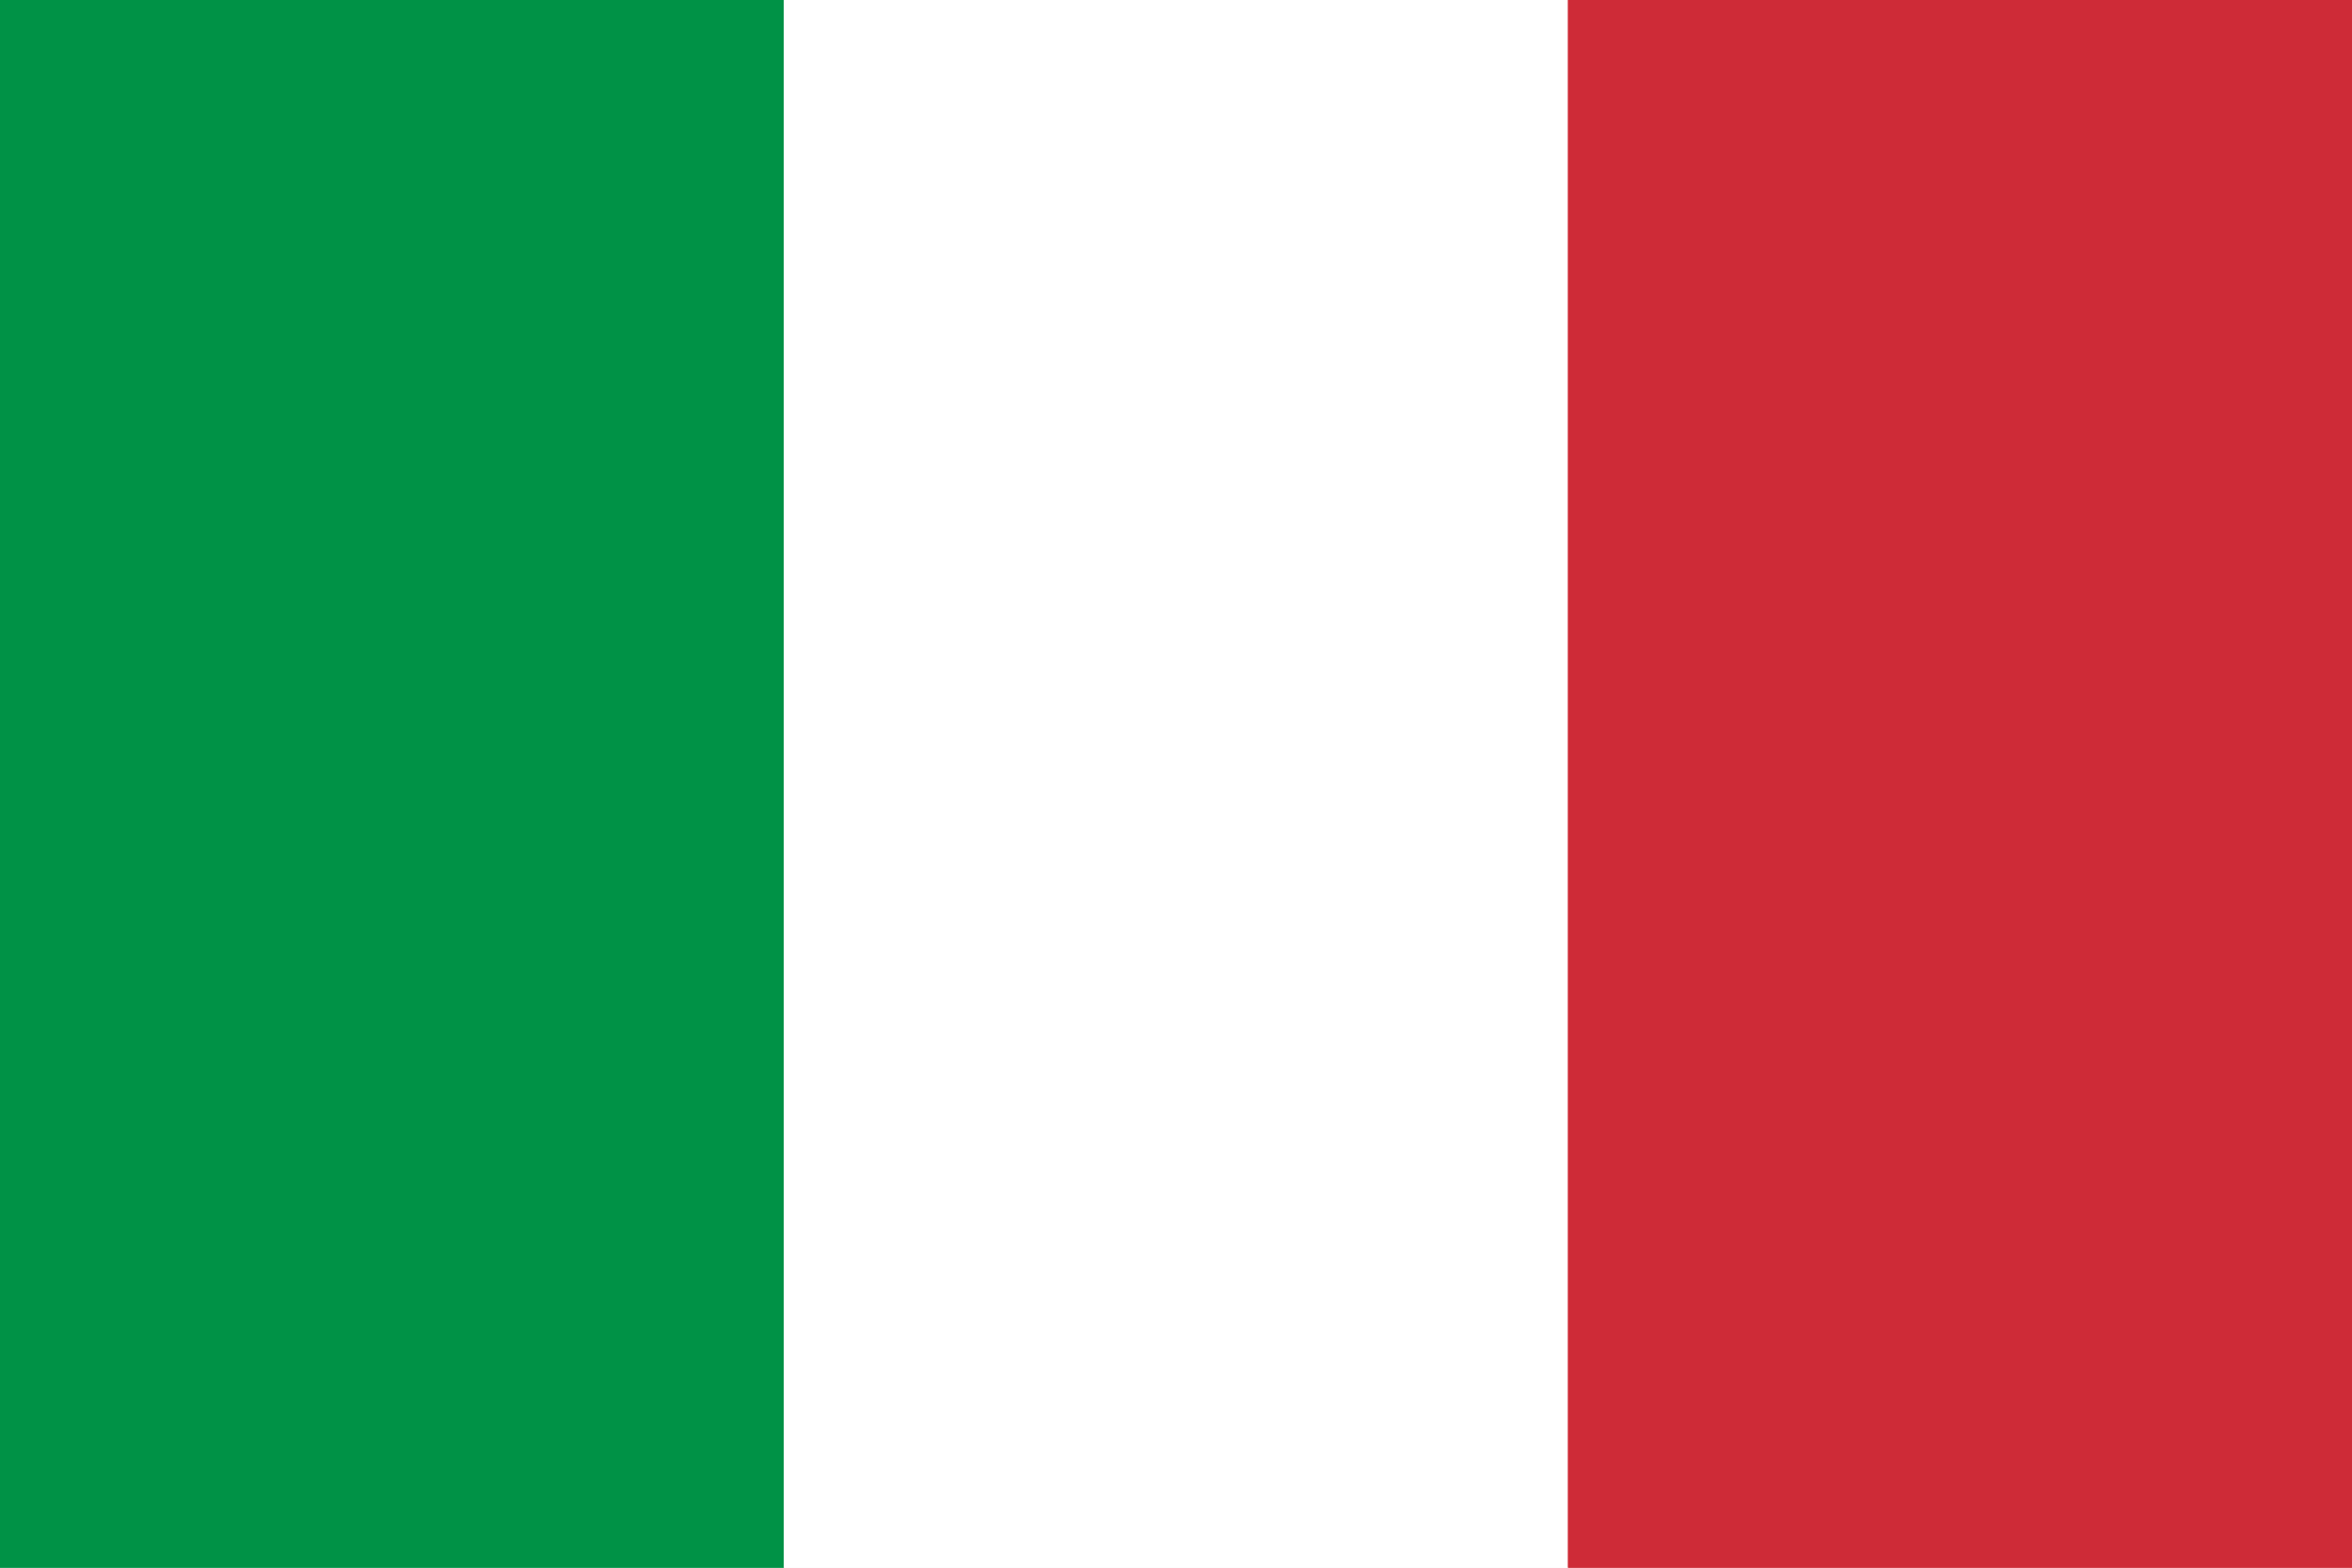
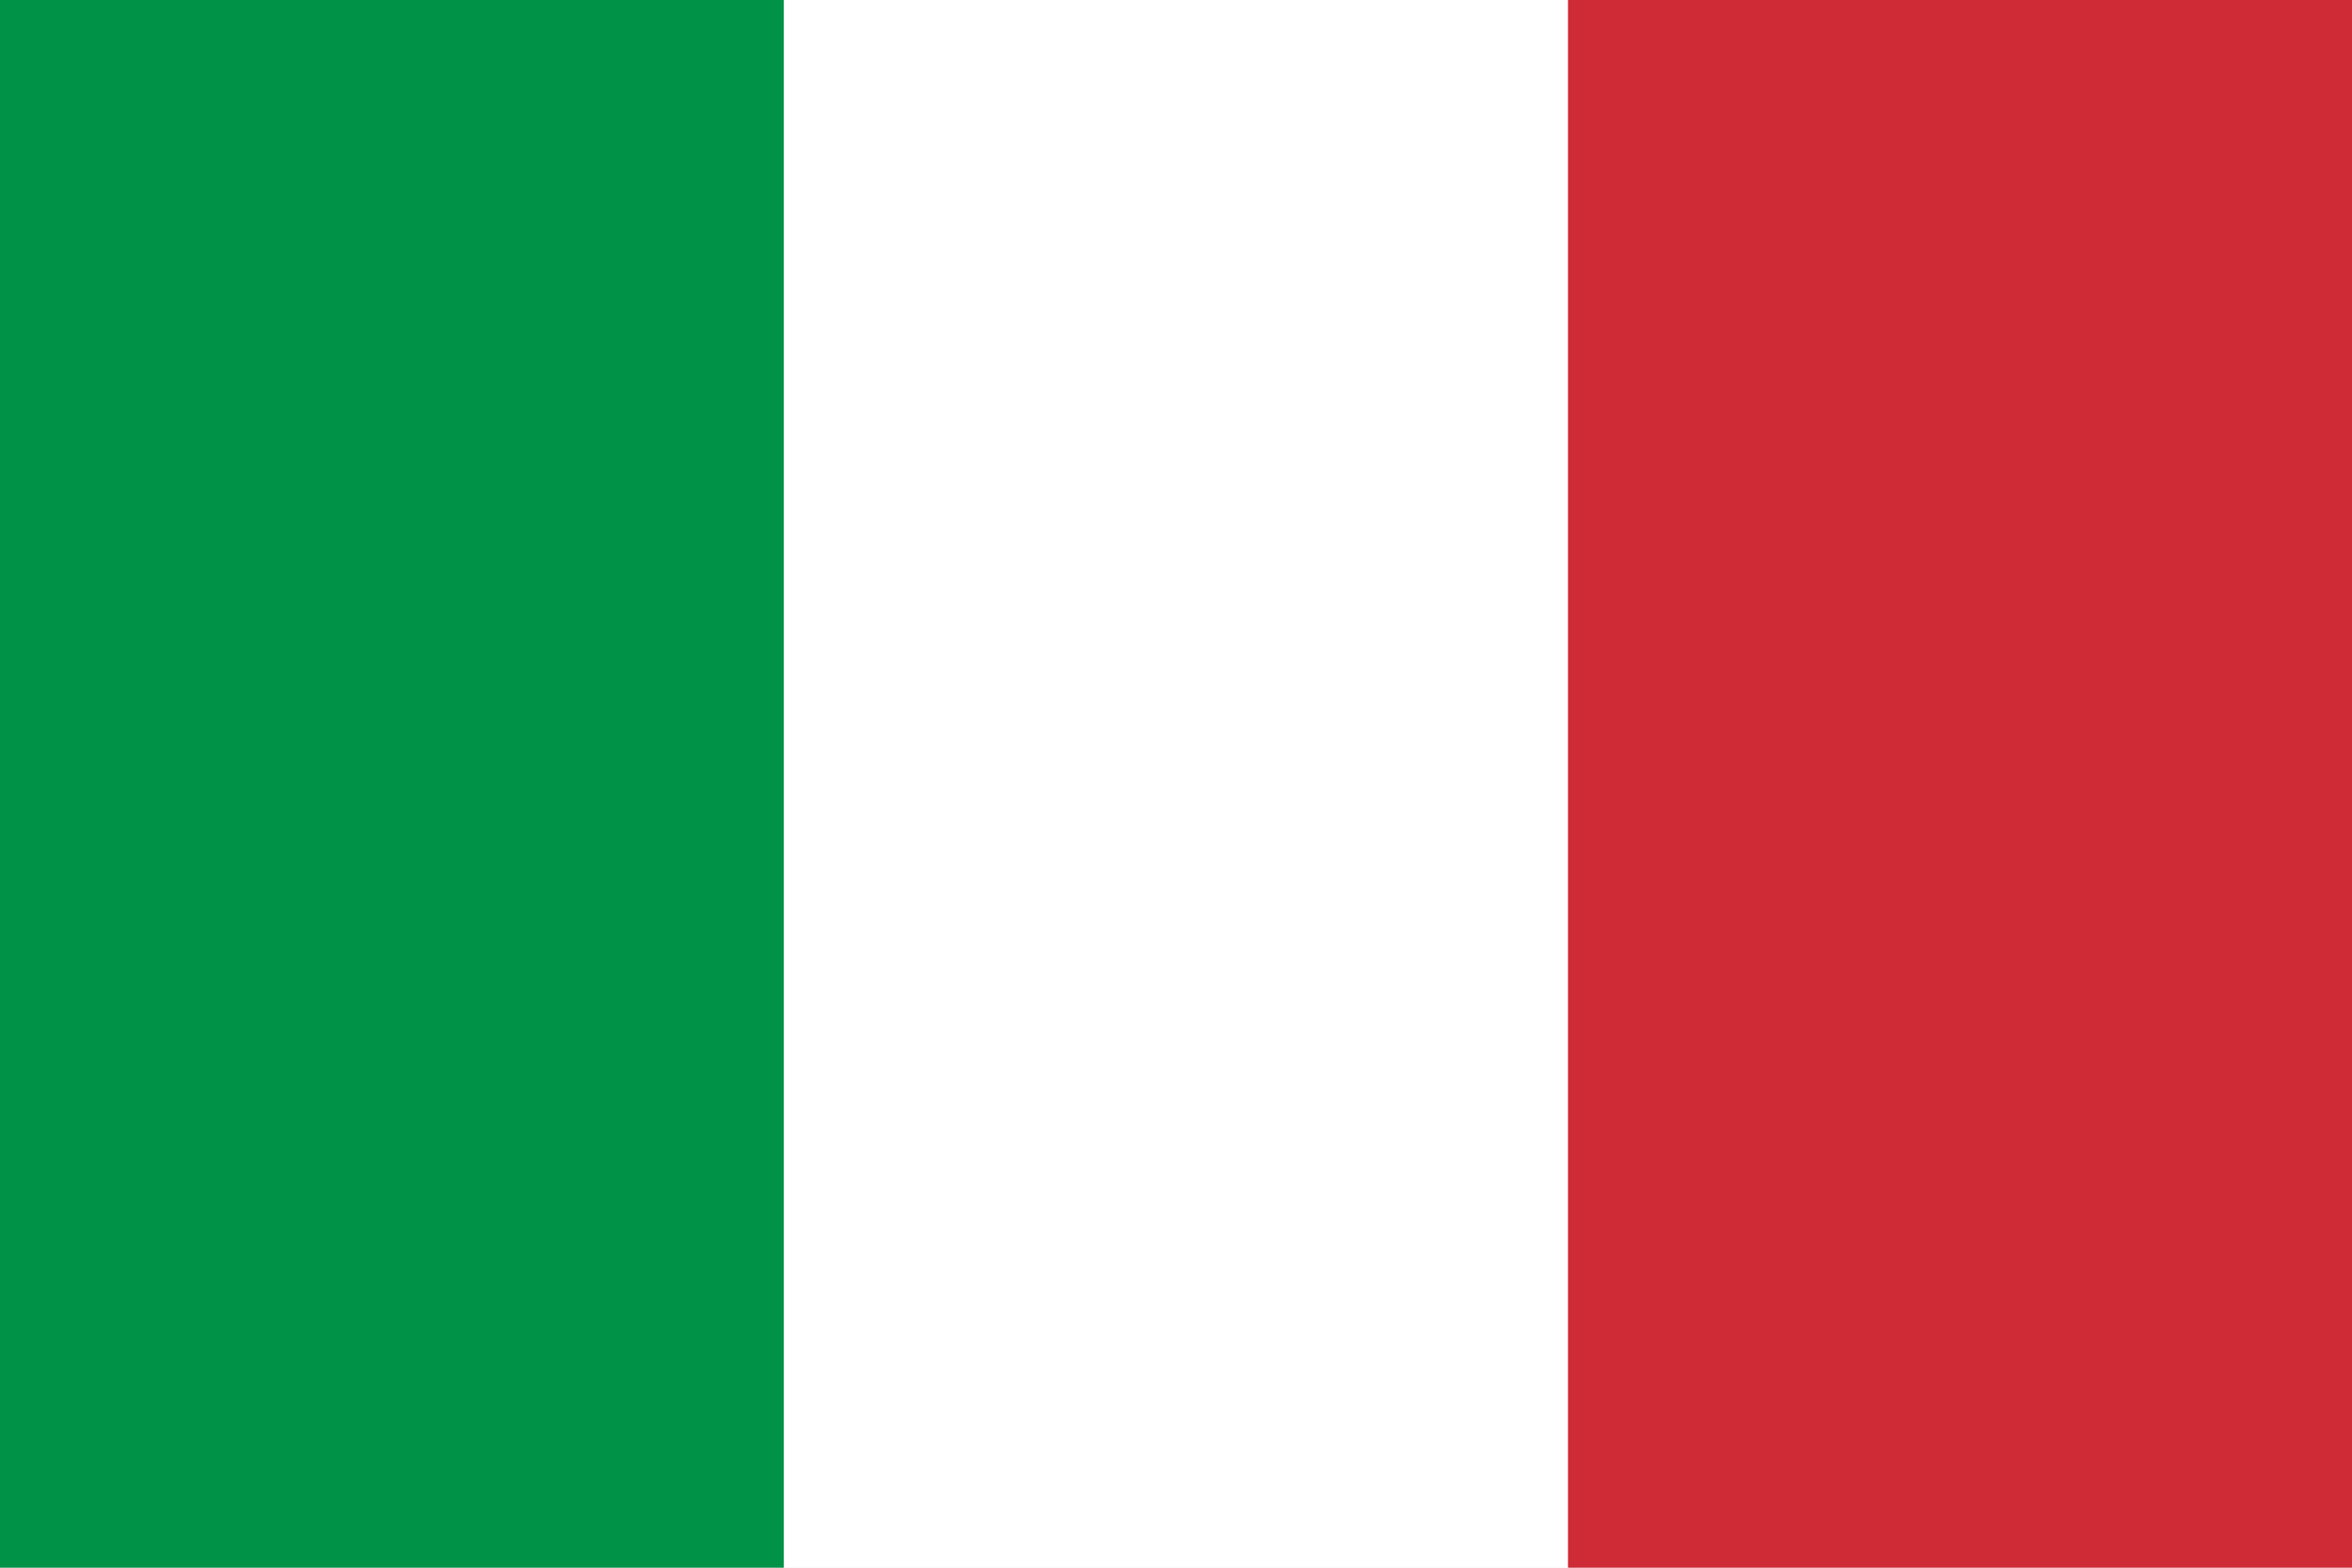
<svg xmlns="http://www.w3.org/2000/svg" width="24" height="16" viewBox="0 0 24 16">
  <rect x="0.0" y="0" width="8.0" height="16" fill="#009246" />
-   <rect x="0.0" y="0" width="8.0" height="16" fill="#009246" />
-   <rect x="8.0" y="0" width="8.0" height="16" fill="#ffffff" />
  <rect x="8.0" y="0" width="8.0" height="16" fill="#ffffff" />
  <rect x="16.0" y="0" width="8.0" height="16" fill="#ce2b37" />
-   <rect x="16.0" y="0" width="8.0" height="16" fill="#ce2b37" />
</svg>
